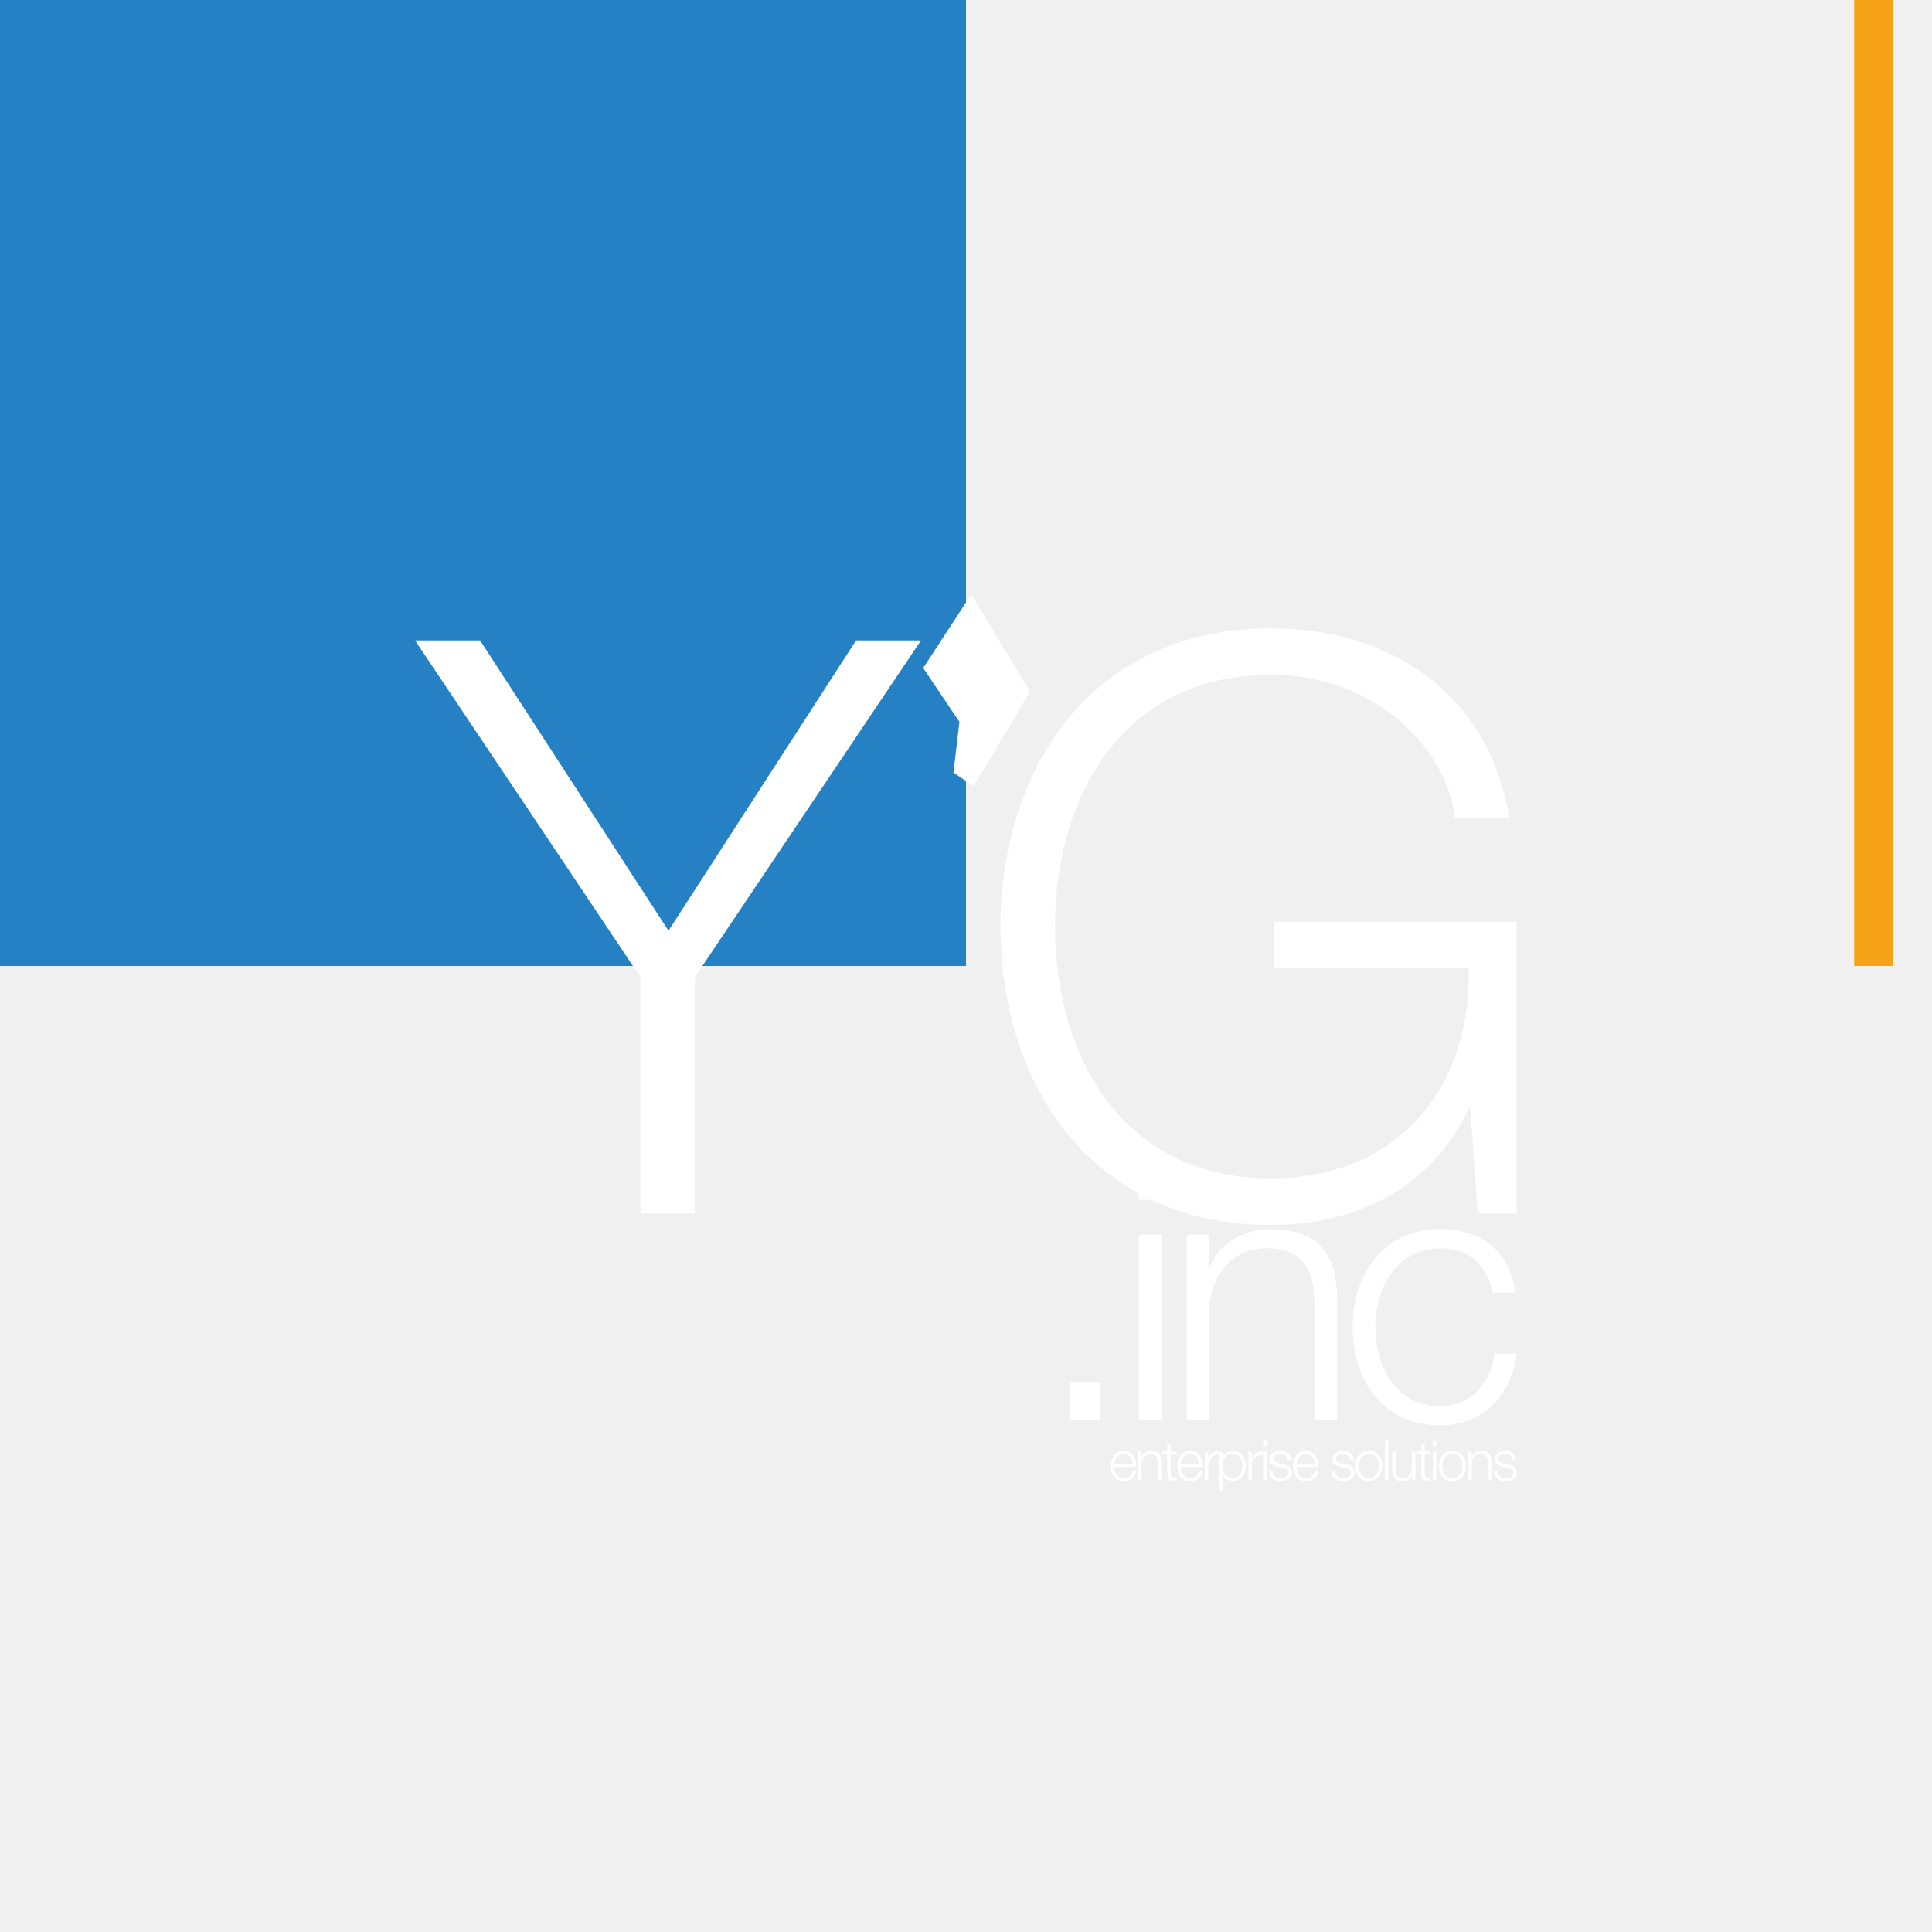
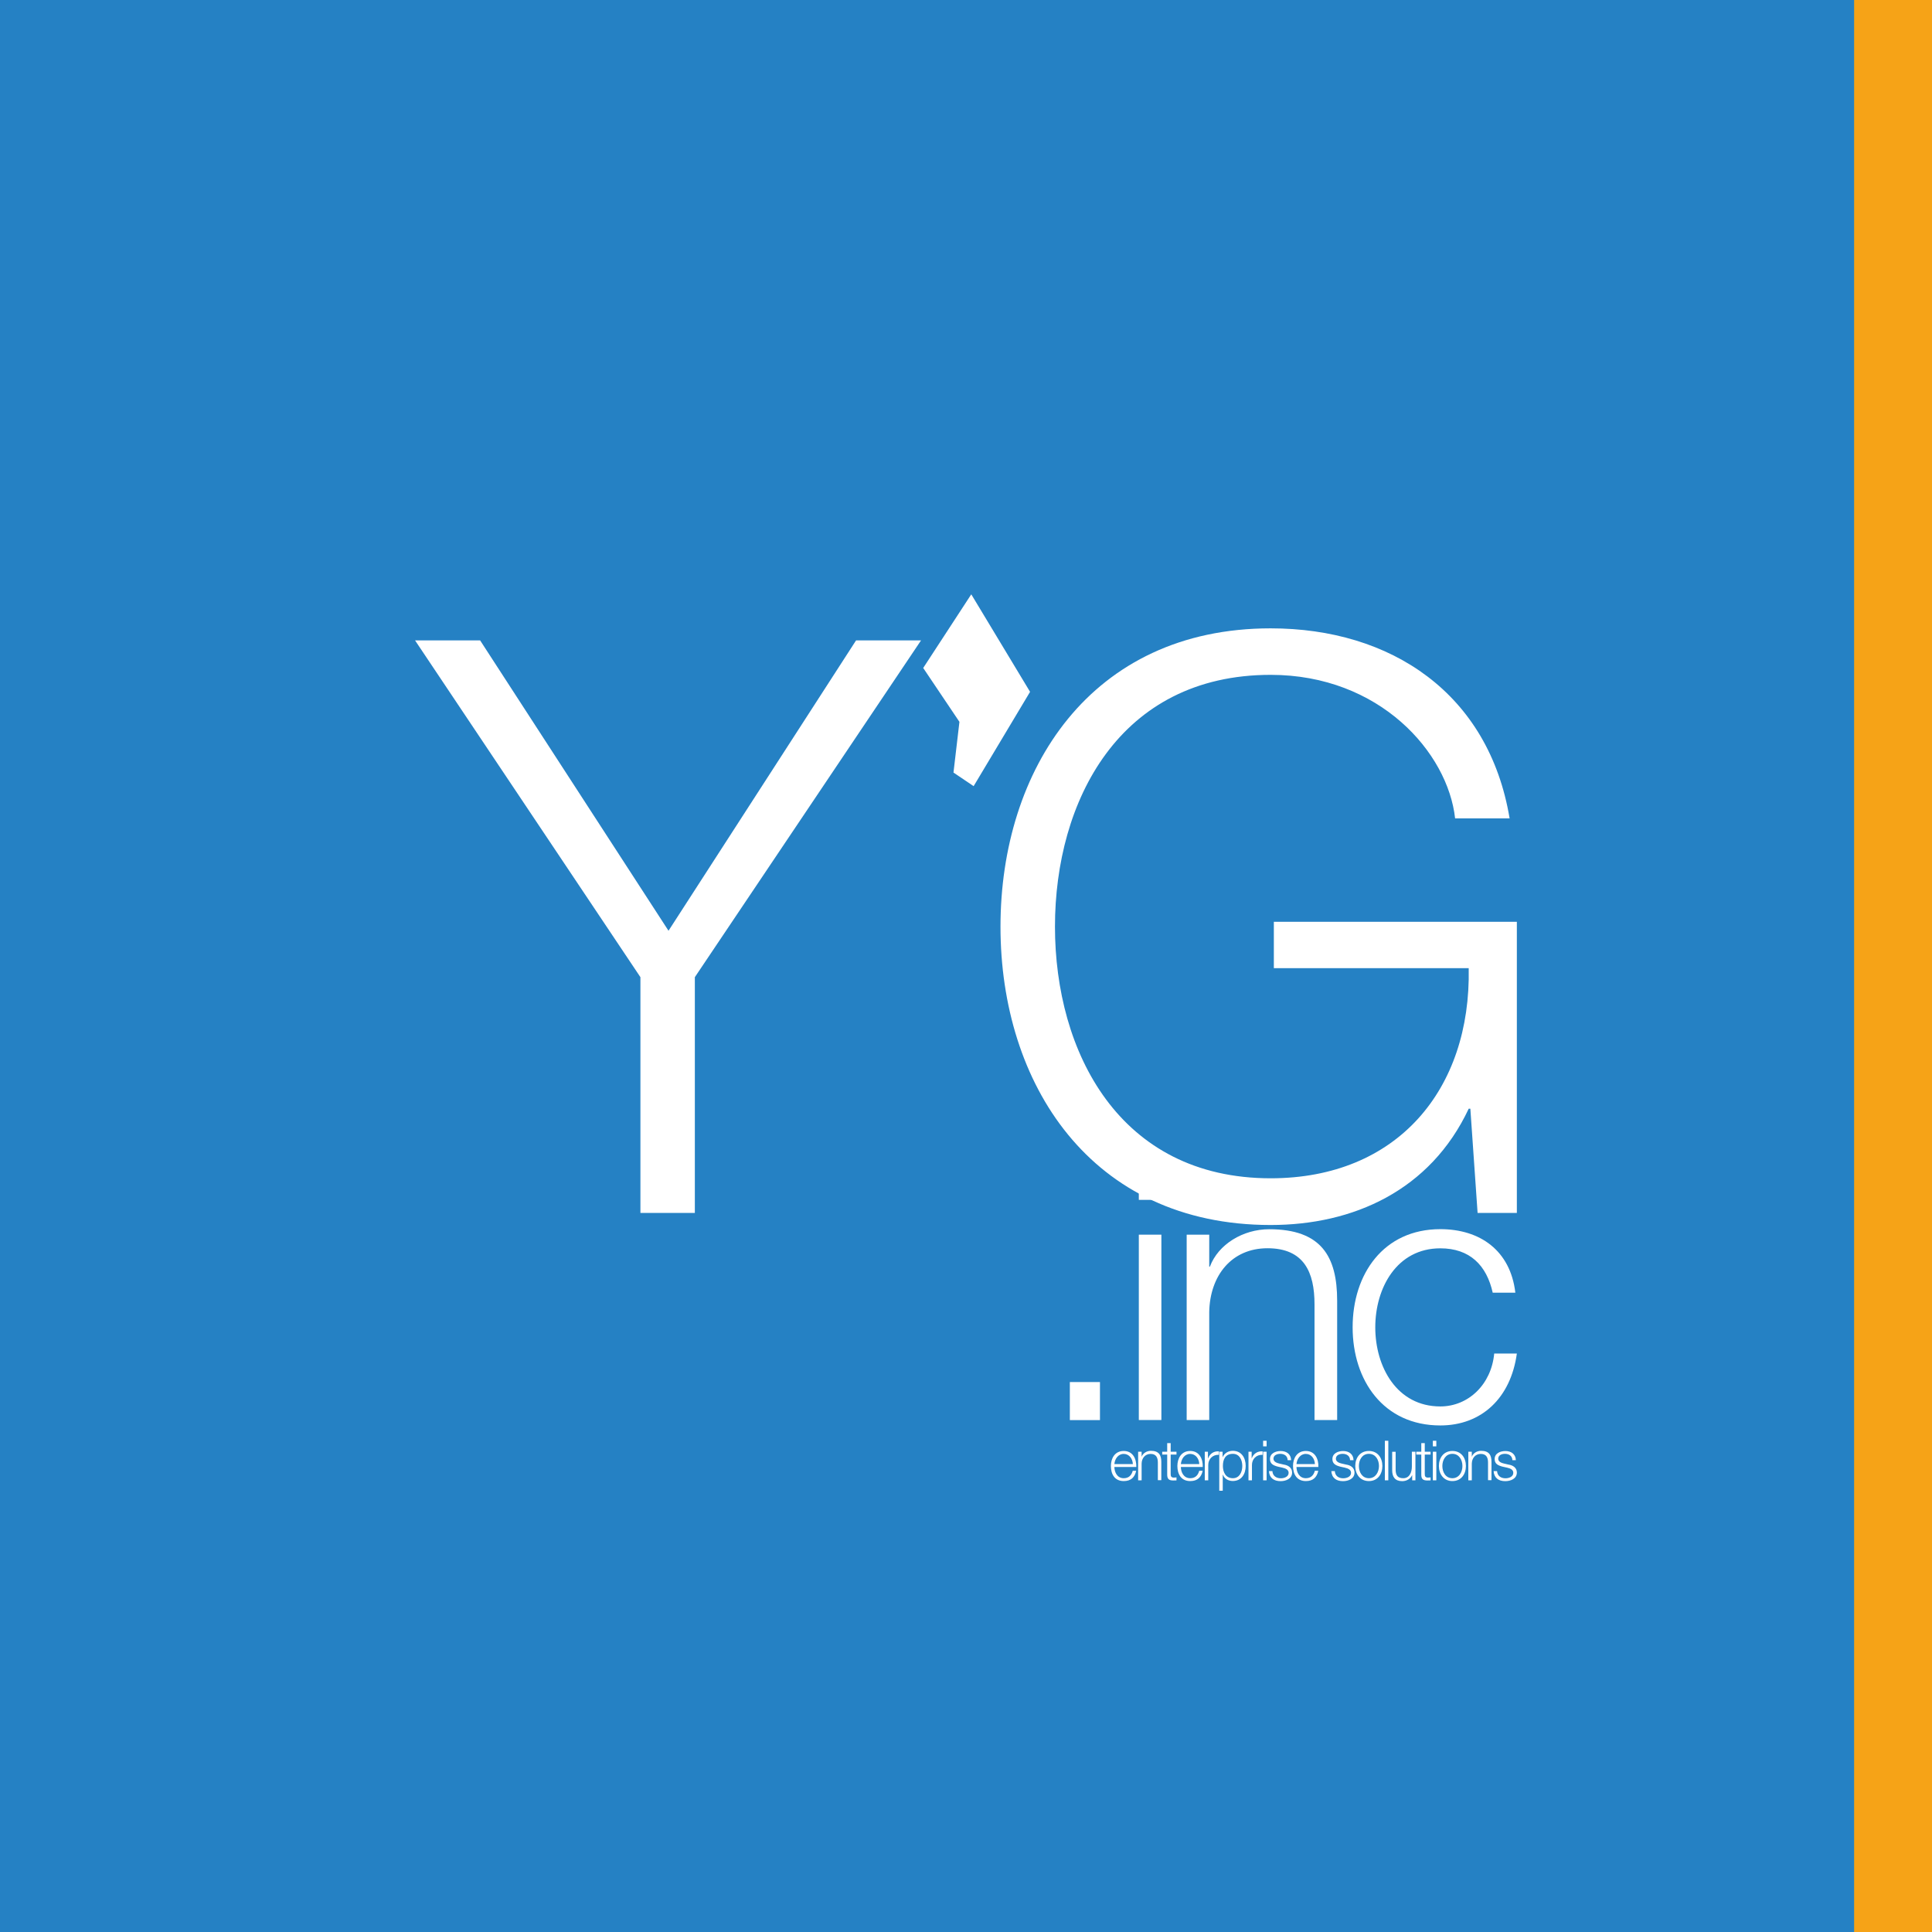
- <svg xmlns="http://www.w3.org/2000/svg" version="1.1" x="0px" y="0px" viewBox="0 0 2000 2000" style="enable-background:new 0 0 2000 2000;" xml:space="preserve">
-   <style type="text/css">
- 	.st0{fill:#2581C4;}
- 	.st1{fill:#F6A317;}
- 	.st2{fill:#FFFFFF;}
- </style>
-   <g id="Layer_1">
-     <rect class="st0" width="1000" height="1000" />
-   </g>
-   <g id="Layer_2">
-     <rect x="1919.4" class="st1" width="40.6" height="1000" />
-   </g>
-   <g id="Layer_3">
-     <g>
-       <path class="st2" d="M663,1011.6L429.7,663H497L692,963.5L886.2,663h67.2l-234.1,348.6v244H663V1011.6z" />
-       <path class="st2" d="M1066.3,716.2l-58.4,97.6L987,799.8l6.2-52.5l-37.5-55.8l49.8-76.3L1066.3,716.2z" />
-       <path class="st2" d="M1570.3,1255.6h-40.7l-7.5-107.9h-1.7c-39.8,84.7-119.5,120.4-205,120.4c-186.8,0-279.7-146.9-279.7-308.8    c0-161.9,93-308.8,279.7-308.8c124.5,0,225.8,67.2,247.3,196.7h-56.4c-7.5-68.1-78-148.6-190.9-148.6    c-156.9,0-223.3,131.1-223.3,260.6s66.4,260.6,223.3,260.6c131.1,0,207.5-92.1,205-217.5h-201.7v-48.1h251.5V1255.6z" />
-     </g>
-   </g>
-   <g id="Layer_4">
-     <g>
-       <path class="st2" d="M1153.6,1518.6c0.1,5.3,2.8,11.6,9.7,11.6c5.3,0,8.1-3.1,9.3-7.6h3.6c-1.5,6.7-5.4,10.6-12.9,10.6    c-9.4,0-13.3-7.2-13.3-15.6c0-7.8,4-15.6,13.3-15.6c9.5,0,13.3,8.3,13,16.6H1153.6z M1172.7,1515.6c-0.2-5.4-3.6-10.5-9.4-10.5    c-5.9,0-9.2,5.2-9.7,10.5H1172.7z" />
-       <path class="st2" d="M1178.2,1502.8h3.6v5.1h0.1c1.3-3.6,5.3-6,9.5-6c8.3,0,10.8,4.4,10.8,11.4v19h-3.6V1514    c0-5.1-1.7-8.9-7.5-8.9c-5.7,0-9.2,4.4-9.3,10.1v17.2h-3.6V1502.8z" />
-       <path class="st2" d="M1211.9,1502.8h6v3h-6v19.9c0,2.3,0.3,3.7,2.9,3.9c1,0,2.1-0.1,3.1-0.2v3.1c-1.1,0-2.1,0.1-3.2,0.1    c-4.8,0-6.5-1.6-6.4-6.6v-20.2h-5.2v-3h5.2v-8.9h3.6V1502.8z" />
-       <path class="st2" d="M1222.4,1518.6c0.1,5.3,2.8,11.6,9.7,11.6c5.3,0,8.1-3.1,9.3-7.6h3.6c-1.5,6.7-5.4,10.6-12.9,10.6    c-9.4,0-13.3-7.2-13.3-15.6c0-7.8,4-15.6,13.3-15.6c9.5,0,13.3,8.3,13,16.6H1222.4z M1241.5,1515.6c-0.2-5.4-3.6-10.5-9.4-10.5    c-5.9,0-9.2,5.2-9.7,10.5H1241.5z" />
-       <path class="st2" d="M1247.2,1502.8h3.3v6.9h0.1c1.8-4.8,5.8-7.6,11.2-7.3v3.6c-6.5-0.3-11,4.5-11,10.6v15.8h-3.6V1502.8z" />
-       <path class="st2" d="M1262.3,1502.8h3.3v5.6h0.1c1.7-4,5.8-6.5,10.5-6.5c9,0,13.3,7.3,13.3,15.6s-4.3,15.6-13.3,15.6    c-4.4,0-8.7-2.2-10.3-6.5h-0.1v16.6h-3.6V1502.8z M1276.3,1505c-8,0-10.4,5.9-10.4,12.6c0,6.1,2.7,12.6,10.4,12.6    c6.9,0,9.7-6.5,9.7-12.6C1286,1511.5,1283.2,1505,1276.3,1505z" />
-       <path class="st2" d="M1292.4,1502.8h3.3v6.9h0.1c1.8-4.8,5.8-7.6,11.2-7.3v3.6c-6.5-0.3-11,4.5-11,10.6v15.8h-3.6V1502.8z" />
-       <path class="st2" d="M1307.6,1491.5h3.6v5.8h-3.6V1491.5z M1307.6,1502.8h3.6v29.6h-3.6V1502.8z" />
-       <path class="st2" d="M1333,1511.5c-0.2-4.5-3.6-6.5-7.7-6.5c-3.2,0-7,1.3-7,5.1c0,3.2,3.7,4.4,6.1,5l4.8,1.1    c4.1,0.6,8.4,3,8.4,8.2c0,6.4-6.4,8.9-11.9,8.9c-6.9,0-11.6-3.2-12.1-10.4h3.6c0.3,4.9,3.9,7.4,8.7,7.4c3.4,0,8.1-1.5,8.1-5.6    c0-3.4-3.2-4.6-6.5-5.4l-4.6-1c-4.7-1.3-8.2-2.9-8.2-7.9c0-6,5.9-8.3,11.1-8.3c5.9,0,10.6,3.1,10.8,9.5H1333z" />
-       <path class="st2" d="M1342.1,1518.6c0.1,5.3,2.8,11.6,9.7,11.6c5.3,0,8.1-3.1,9.3-7.6h3.6c-1.5,6.7-5.4,10.6-12.9,10.6    c-9.4,0-13.3-7.2-13.3-15.6c0-7.8,4-15.6,13.3-15.6c9.5,0,13.3,8.3,13,16.6H1342.1z M1361.2,1515.6c-0.2-5.4-3.6-10.5-9.4-10.5    c-5.9,0-9.2,5.2-9.7,10.5H1361.2z" />
-       <path class="st2" d="M1397.6,1511.5c-0.2-4.5-3.6-6.5-7.7-6.5c-3.2,0-7,1.3-7,5.1c0,3.2,3.7,4.4,6.1,5l4.8,1.1    c4.1,0.6,8.4,3,8.4,8.2c0,6.4-6.4,8.9-11.9,8.9c-6.9,0-11.6-3.2-12.1-10.4h3.6c0.3,4.9,3.9,7.4,8.7,7.4c3.4,0,8.1-1.5,8.1-5.6    c0-3.4-3.2-4.6-6.5-5.4l-4.6-1c-4.7-1.3-8.2-2.9-8.2-7.9c0-6,5.9-8.3,11.1-8.3c5.9,0,10.6,3.1,10.8,9.5H1397.6z" />
-       <path class="st2" d="M1431,1517.6c0,8.5-4.9,15.6-14,15.6c-9,0-14-7.2-14-15.6s4.9-15.6,14-15.6    C1426.1,1502,1431,1509.1,1431,1517.6z M1406.7,1517.6c0,6.3,3.4,12.6,10.4,12.6c6.9,0,10.4-6.3,10.4-12.6s-3.4-12.6-10.4-12.6    C1410.1,1505,1406.7,1511.3,1406.7,1517.6z" />
-       <path class="st2" d="M1433.6,1491.5h3.6v40.9h-3.6V1491.5z" />
-       <path class="st2" d="M1465.2,1532.4h-3.3v-5.3h-0.1c-1.9,4-5.8,6.2-10.2,6.2c-7.4,0-10.4-4.4-10.4-11.2v-19.2h3.6v19.2    c0.2,5.3,2.2,8.1,7.9,8.1c6.2,0,8.9-5.8,8.9-11.9v-15.5h3.6V1532.4z" />
-       <path class="st2" d="M1474.9,1502.8h6v3h-6v19.9c0,2.3,0.3,3.7,2.9,3.9c1,0,2.1-0.1,3.1-0.2v3.1c-1.1,0-2.1,0.1-3.2,0.1    c-4.8,0-6.5-1.6-6.4-6.6v-20.2h-5.2v-3h5.2v-8.9h3.6V1502.8z" />
-       <path class="st2" d="M1483.3,1491.5h3.6v5.8h-3.6V1491.5z M1483.3,1502.8h3.6v29.6h-3.6V1502.8z" />
-       <path class="st2" d="M1517.5,1517.6c0,8.5-4.9,15.6-14,15.6c-9,0-14-7.2-14-15.6s4.9-15.6,14-15.6    C1512.6,1502,1517.5,1509.1,1517.5,1517.6z M1493.1,1517.6c0,6.3,3.4,12.6,10.4,12.6c6.9,0,10.4-6.3,10.4-12.6    s-3.4-12.6-10.4-12.6C1496.6,1505,1493.1,1511.3,1493.1,1517.6z" />
-       <path class="st2" d="M1520,1502.8h3.6v5.1h0.1c1.3-3.6,5.3-6,9.5-6c8.3,0,10.8,4.4,10.8,11.4v19h-3.6V1514c0-5.1-1.7-8.9-7.5-8.9    c-5.7,0-9.2,4.4-9.3,10.1v17.2h-3.6V1502.8z" />
-       <path class="st2" d="M1565.6,1511.5c-0.2-4.5-3.6-6.5-7.7-6.5c-3.2,0-7,1.3-7,5.1c0,3.2,3.7,4.4,6.1,5l4.8,1.1    c4.1,0.6,8.4,3,8.4,8.2c0,6.4-6.4,8.9-11.9,8.9c-6.9,0-11.6-3.2-12.1-10.4h3.6c0.3,4.9,3.9,7.4,8.7,7.4c3.4,0,8.1-1.5,8.1-5.6    c0-3.4-3.2-4.6-6.5-5.4l-4.6-1c-4.7-1.3-8.2-2.9-8.2-7.9c0-6,5.9-8.3,11.1-8.3c5.9,0,10.6,3.1,10.8,9.5H1565.6z" />
-     </g>
-   </g>
-   <g id="Layer_5">
-     <g>
-       <path class="st2" d="M1107.5,1470.1v-39.4h31.2v39.4H1107.5z" />
-       <path class="st2" d="M1178.9,1204.5h23.4v37.6h-23.4V1204.5z M1178.9,1278.1h23.4v191.9h-23.4V1278.1z" />
-       <path class="st2" d="M1228.4,1278.1h23.4v33.1h0.7c8.6-23.1,34.2-38.7,61.4-38.7c53.9,0,70.3,28.3,70.3,74v123.5h-23.4v-119.8    c0-33.1-10.8-58-48.7-58c-37.2,0-59.5,28.3-60.3,65.8v112h-23.4V1278.1z" />
-       <path class="st2" d="M1545.3,1338.4c-6.3-28.6-23.8-46.1-54.3-46.1c-45,0-67.3,40.9-67.3,81.8c0,40.9,22.3,81.8,67.3,81.8    c29,0,52.8-22.7,55.8-54.7h23.4c-6.3,46.1-36.5,74.4-79.2,74.4c-58.8,0-90.8-46.5-90.8-101.6c0-55.1,32-101.6,90.8-101.6    c40.9,0,72.5,21.9,77.7,65.8H1545.3z" />
-     </g>
+ <svg xmlns="http://www.w3.org/2000/svg" width="100pt" height="100pt" viewBox="0 0 100 100" version="1.1">
+   <g id="surface1">
+     <rect x="0" y="0" width="100" height="100" style="fill:rgb(14.51%,50.588%,76.863%);fill-opacity:1;stroke:none;" />
+     <path style=" stroke:none;fill-rule:nonzero;fill:rgb(96.471%,63.922%,9.02%);fill-opacity:1;" d="M 95.969 0 L 100 0 L 100 100 L 95.969 100 Z M 95.969 0 " />
+     <path style=" stroke:none;fill-rule:nonzero;fill:rgb(100%,100%,100%);fill-opacity:1;" d="M 33.148 50.578 L 21.484 33.148 L 24.852 33.148 L 34.602 48.176 L 44.309 33.148 L 47.672 33.148 L 35.965 50.578 L 35.965 62.781 L 33.148 62.781 Z M 33.148 50.578 " />
+     <path style=" stroke:none;fill-rule:nonzero;fill:rgb(100%,100%,100%);fill-opacity:1;" d="M 53.316 35.809 L 50.395 40.691 L 49.352 39.988 L 49.66 37.363 L 47.785 34.574 L 50.273 30.762 Z M 53.316 35.809 " />
+     <path style=" stroke:none;fill-rule:nonzero;fill:rgb(100%,100%,100%);fill-opacity:1;" d="M 78.516 62.781 L 76.48 62.781 L 76.105 57.387 L 76.02 57.387 C 74.031 61.621 70.047 63.406 65.77 63.406 C 56.43 63.406 51.785 56.059 51.785 47.965 C 51.785 39.871 56.434 32.523 65.77 32.523 C 71.996 32.523 77.059 35.887 78.137 42.359 L 75.316 42.359 C 74.941 38.953 71.414 34.93 65.77 34.93 C 57.926 34.93 54.605 41.484 54.605 47.961 C 54.605 54.434 57.926 60.988 65.77 60.988 C 72.324 60.988 76.145 56.387 76.02 50.113 L 65.934 50.113 L 65.934 47.711 L 78.512 47.711 L 78.512 62.781 Z M 78.516 62.781 " />
+     <path style=" stroke:none;fill-rule:nonzero;fill:rgb(100%,100%,100%);fill-opacity:1;" d="M 57.68 75.93 C 57.684 76.195 57.82 76.512 58.164 76.512 C 58.43 76.512 58.57 76.355 58.629 76.129 L 58.809 76.129 C 58.734 76.465 58.539 76.66 58.164 76.66 C 57.695 76.66 57.5 76.301 57.5 75.879 C 57.5 75.488 57.699 75.102 58.164 75.102 C 58.641 75.102 58.828 75.516 58.816 75.93 Z M 58.637 75.781 C 58.625 75.512 58.453 75.254 58.164 75.254 C 57.871 75.254 57.703 75.516 57.68 75.781 Z M 58.637 75.781 " />
+     <path style=" stroke:none;fill-rule:nonzero;fill:rgb(100%,100%,100%);fill-opacity:1;" d="M 58.91 75.141 L 59.09 75.141 L 59.09 75.395 L 59.094 75.395 C 59.16 75.215 59.359 75.094 59.57 75.094 C 59.984 75.094 60.109 75.316 60.109 75.664 L 60.109 76.613 L 59.93 76.613 L 59.93 75.699 C 59.93 75.445 59.844 75.254 59.555 75.254 C 59.27 75.254 59.094 75.477 59.09 75.762 L 59.09 76.621 L 58.91 76.621 Z M 58.91 75.141 " />
+     <path style=" stroke:none;fill-rule:nonzero;fill:rgb(100%,100%,100%);fill-opacity:1;" d="M 60.594 75.141 L 60.895 75.141 L 60.895 75.289 L 60.594 75.289 L 60.594 76.285 C 60.594 76.398 60.609 76.469 60.738 76.48 C 60.789 76.48 60.844 76.477 60.895 76.469 L 60.895 76.625 C 60.84 76.625 60.789 76.629 60.734 76.629 C 60.496 76.629 60.41 76.551 60.414 76.301 L 60.414 75.289 L 60.156 75.289 L 60.156 75.141 L 60.414 75.141 L 60.414 74.695 L 60.594 74.695 Z M 60.594 75.141 " />
+     <path style=" stroke:none;fill-rule:nonzero;fill:rgb(100%,100%,100%);fill-opacity:1;" d="M 61.121 75.93 C 61.125 76.195 61.262 76.512 61.605 76.512 C 61.871 76.512 62.012 76.355 62.07 76.129 L 62.25 76.129 C 62.176 76.465 61.98 76.66 61.605 76.66 C 61.137 76.66 60.941 76.301 60.941 75.879 C 60.941 75.488 61.141 75.102 61.605 75.102 C 62.078 75.102 62.27 75.516 62.254 75.93 Z M 62.074 75.781 C 62.066 75.512 61.895 75.254 61.605 75.254 C 61.309 75.254 61.145 75.516 61.121 75.781 Z M 62.074 75.781 " />
+     <path style=" stroke:none;fill-rule:nonzero;fill:rgb(100%,100%,100%);fill-opacity:1;" d="M 62.359 75.141 L 62.523 75.141 L 62.523 75.484 L 62.531 75.484 C 62.621 75.246 62.82 75.105 63.09 75.121 L 63.09 75.301 C 62.766 75.285 62.539 75.523 62.539 75.828 L 62.539 76.621 L 62.359 76.621 Z M 62.359 75.141 " />
+     <path style=" stroke:none;fill-rule:nonzero;fill:rgb(100%,100%,100%);fill-opacity:1;" d="M 63.113 75.141 L 63.281 75.141 L 63.281 75.422 L 63.285 75.422 C 63.371 75.219 63.574 75.094 63.809 75.094 C 64.262 75.094 64.477 75.461 64.477 75.875 C 64.477 76.289 64.262 76.656 63.809 76.656 C 63.59 76.656 63.375 76.547 63.297 76.328 L 63.289 76.328 L 63.289 77.16 L 63.109 77.16 L 63.109 75.141 Z M 63.816 75.25 C 63.414 75.25 63.297 75.547 63.297 75.879 C 63.297 76.184 63.43 76.512 63.816 76.512 C 64.16 76.512 64.301 76.184 64.301 75.879 C 64.301 75.574 64.16 75.25 63.816 75.25 Z M 63.816 75.25 " />
+     <path style=" stroke:none;fill-rule:nonzero;fill:rgb(100%,100%,100%);fill-opacity:1;" d="M 64.621 75.141 L 64.785 75.141 L 64.785 75.484 L 64.789 75.484 C 64.879 75.246 65.078 75.105 65.352 75.121 L 65.352 75.301 C 65.023 75.285 64.801 75.523 64.801 75.828 L 64.801 76.621 L 64.621 76.621 Z M 64.621 75.141 " />
+     <path style=" stroke:none;fill-rule:nonzero;fill:rgb(100%,100%,100%);fill-opacity:1;" d="M 65.379 74.574 L 65.559 74.574 L 65.559 74.863 L 65.379 74.863 Z M 65.379 75.141 L 65.559 75.141 L 65.559 76.621 L 65.379 76.621 Z M 65.379 75.141 " />
+     <path style=" stroke:none;fill-rule:nonzero;fill:rgb(100%,100%,100%);fill-opacity:1;" d="M 66.648 75.574 C 66.641 75.352 66.469 75.25 66.266 75.25 C 66.105 75.25 65.914 75.316 65.914 75.504 C 65.914 75.664 66.102 75.727 66.219 75.754 L 66.461 75.809 C 66.664 75.84 66.879 75.961 66.879 76.219 C 66.879 76.539 66.559 76.664 66.285 76.664 C 65.941 76.664 65.703 76.504 65.68 76.145 L 65.859 76.145 C 65.875 76.391 66.055 76.516 66.297 76.516 C 66.465 76.516 66.699 76.441 66.699 76.234 C 66.699 76.066 66.539 76.004 66.375 75.965 L 66.145 75.914 C 65.91 75.852 65.734 75.77 65.734 75.52 C 65.734 75.219 66.031 75.105 66.289 75.105 C 66.586 75.105 66.82 75.262 66.828 75.578 L 66.648 75.578 Z M 66.648 75.574 " />
+     <path style=" stroke:none;fill-rule:nonzero;fill:rgb(100%,100%,100%);fill-opacity:1;" d="M 67.105 75.93 C 67.109 76.195 67.246 76.512 67.59 76.512 C 67.855 76.512 67.996 76.355 68.055 76.129 L 68.234 76.129 C 68.16 76.465 67.965 76.66 67.59 76.66 C 67.121 76.66 66.926 76.301 66.926 75.879 C 66.926 75.488 67.125 75.102 67.59 75.102 C 68.066 75.102 68.254 75.516 68.238 75.93 Z M 68.059 75.781 C 68.051 75.512 67.879 75.254 67.59 75.254 C 67.297 75.254 67.129 75.516 67.105 75.781 Z M 68.059 75.781 " />
+     <path style=" stroke:none;fill-rule:nonzero;fill:rgb(100%,100%,100%);fill-opacity:1;" d="M 69.879 75.574 C 69.871 75.352 69.699 75.25 69.496 75.25 C 69.336 75.25 69.145 75.316 69.145 75.504 C 69.145 75.664 69.328 75.727 69.449 75.754 L 69.691 75.809 C 69.895 75.84 70.109 75.961 70.109 76.219 C 70.109 76.539 69.789 76.664 69.516 76.664 C 69.172 76.664 68.934 76.504 68.91 76.145 L 69.09 76.145 C 69.105 76.391 69.285 76.516 69.523 76.516 C 69.695 76.516 69.93 76.441 69.93 76.234 C 69.93 76.066 69.77 76.004 69.605 75.965 L 69.375 75.914 C 69.141 75.852 68.965 75.77 68.965 75.52 C 68.965 75.219 69.262 75.105 69.52 75.105 C 69.816 75.105 70.051 75.262 70.059 75.578 L 69.879 75.578 Z M 69.879 75.574 " />
+     <path style=" stroke:none;fill-rule:nonzero;fill:rgb(100%,100%,100%);fill-opacity:1;" d="M 71.551 75.879 C 71.551 76.305 71.305 76.66 70.852 76.66 C 70.398 76.66 70.148 76.301 70.148 75.879 C 70.148 75.461 70.395 75.102 70.852 75.102 C 71.305 75.102 71.551 75.453 71.551 75.879 Z M 70.336 75.879 C 70.336 76.195 70.504 76.512 70.855 76.512 C 71.199 76.512 71.375 76.195 71.375 75.879 C 71.375 75.566 71.203 75.25 70.855 75.25 C 70.504 75.25 70.336 75.566 70.336 75.879 Z M 70.336 75.879 " />
+     <path style=" stroke:none;fill-rule:nonzero;fill:rgb(100%,100%,100%);fill-opacity:1;" d="M 71.68 74.574 L 71.859 74.574 L 71.859 76.621 L 71.68 76.621 Z M 71.68 74.574 " />
+     <path style=" stroke:none;fill-rule:nonzero;fill:rgb(100%,100%,100%);fill-opacity:1;" d="M 73.262 76.621 L 73.094 76.621 L 73.094 76.355 L 73.09 76.355 C 72.996 76.555 72.801 76.664 72.578 76.664 C 72.211 76.664 72.059 76.445 72.059 76.105 L 72.059 75.145 L 72.238 75.145 L 72.238 76.105 C 72.25 76.371 72.352 76.512 72.637 76.512 C 72.945 76.512 73.078 76.219 73.078 75.914 L 73.078 75.141 L 73.262 75.141 Z M 73.262 76.621 " />
+     <path style=" stroke:none;fill-rule:nonzero;fill:rgb(100%,100%,100%);fill-opacity:1;" d="M 73.746 75.141 L 74.047 75.141 L 74.047 75.289 L 73.746 75.289 L 73.746 76.285 C 73.746 76.398 73.762 76.469 73.891 76.48 C 73.941 76.48 73.996 76.477 74.047 76.469 L 74.047 76.625 C 73.988 76.625 73.941 76.629 73.887 76.629 C 73.645 76.629 73.559 76.551 73.566 76.301 L 73.566 75.289 L 73.305 75.289 L 73.305 75.141 L 73.566 75.141 L 73.566 74.695 L 73.746 74.695 Z M 73.746 75.141 " />
+     <path style=" stroke:none;fill-rule:nonzero;fill:rgb(100%,100%,100%);fill-opacity:1;" d="M 74.164 74.574 L 74.344 74.574 L 74.344 74.863 L 74.164 74.863 Z M 74.164 75.141 L 74.344 75.141 L 74.344 76.621 L 74.164 76.621 Z M 74.164 75.141 " />
+     <path style=" stroke:none;fill-rule:nonzero;fill:rgb(100%,100%,100%);fill-opacity:1;" d="M 75.875 75.879 C 75.875 76.305 75.629 76.66 75.176 76.66 C 74.727 76.66 74.477 76.301 74.477 75.879 C 74.477 75.461 74.719 75.102 75.176 75.102 C 75.629 75.102 75.875 75.453 75.875 75.879 Z M 74.656 75.879 C 74.656 76.195 74.824 76.512 75.176 76.512 C 75.52 76.512 75.695 76.195 75.695 75.879 C 75.695 75.566 75.523 75.25 75.176 75.25 C 74.828 75.25 74.656 75.566 74.656 75.879 Z M 74.656 75.879 " />
+     <path style=" stroke:none;fill-rule:nonzero;fill:rgb(100%,100%,100%);fill-opacity:1;" d="M 76 75.141 L 76.18 75.141 L 76.18 75.395 L 76.184 75.395 C 76.25 75.215 76.449 75.094 76.66 75.094 C 77.074 75.094 77.199 75.316 77.199 75.664 L 77.199 76.613 L 77.02 76.613 L 77.02 75.699 C 77.02 75.445 76.934 75.254 76.645 75.254 C 76.359 75.254 76.184 75.477 76.18 75.762 L 76.18 76.621 L 76 76.621 Z M 76 75.141 " />
+     <path style=" stroke:none;fill-rule:nonzero;fill:rgb(100%,100%,100%);fill-opacity:1;" d="M 78.281 75.574 C 78.27 75.352 78.102 75.25 77.895 75.25 C 77.734 75.25 77.547 75.316 77.547 75.504 C 77.547 75.664 77.73 75.727 77.852 75.754 L 78.09 75.809 C 78.297 75.84 78.512 75.961 78.512 76.219 C 78.512 76.539 78.191 76.664 77.914 76.664 C 77.57 76.664 77.336 76.504 77.309 76.145 L 77.488 76.145 C 77.504 76.391 77.684 76.516 77.926 76.516 C 78.094 76.516 78.328 76.441 78.328 76.234 C 78.328 76.066 78.172 76.004 78.004 75.965 L 77.773 75.914 C 77.539 75.852 77.363 75.77 77.363 75.52 C 77.363 75.219 77.66 75.105 77.922 75.105 C 78.215 75.105 78.449 75.262 78.461 75.578 L 78.281 75.578 Z M 78.281 75.574 " />
+     <path style=" stroke:none;fill-rule:nonzero;fill:rgb(100%,100%,100%);fill-opacity:1;" d="M 55.375 73.504 L 55.375 71.535 L 56.934 71.535 L 56.934 73.504 Z M 55.375 73.504 " />
+     <path style=" stroke:none;fill-rule:nonzero;fill:rgb(100%,100%,100%);fill-opacity:1;" d="M 58.945 60.227 L 60.113 60.227 L 60.113 62.105 L 58.945 62.105 Z M 58.945 63.906 L 60.113 63.906 L 60.113 73.5 L 58.945 73.5 Z M 58.945 63.906 " />
+     <path style=" stroke:none;fill-rule:nonzero;fill:rgb(100%,100%,100%);fill-opacity:1;" d="M 61.422 63.906 L 62.59 63.906 L 62.59 65.559 L 62.625 65.559 C 63.055 64.406 64.336 63.625 65.695 63.625 C 68.391 63.625 69.211 65.039 69.211 67.324 L 69.211 73.5 L 68.039 73.5 L 68.039 67.512 C 68.039 65.855 67.5 64.609 65.605 64.609 C 63.746 64.609 62.629 66.023 62.59 67.898 L 62.59 73.5 L 61.422 73.5 Z M 61.422 63.906 " />
+     <path style=" stroke:none;fill-rule:nonzero;fill:rgb(100%,100%,100%);fill-opacity:1;" d="M 77.266 66.922 C 76.949 65.488 76.074 64.613 74.551 64.613 C 72.301 64.613 71.184 66.66 71.184 68.703 C 71.184 70.75 72.301 72.797 74.551 72.797 C 76 72.797 77.191 71.66 77.34 70.059 L 78.512 70.059 C 78.195 72.363 76.684 73.781 74.551 73.781 C 71.609 73.781 70.012 71.453 70.012 68.699 C 70.012 65.945 71.609 63.621 74.551 63.621 C 76.594 63.621 78.176 64.715 78.434 66.91 L 77.266 66.91 Z M 77.266 66.922 " />
  </g>
</svg>
